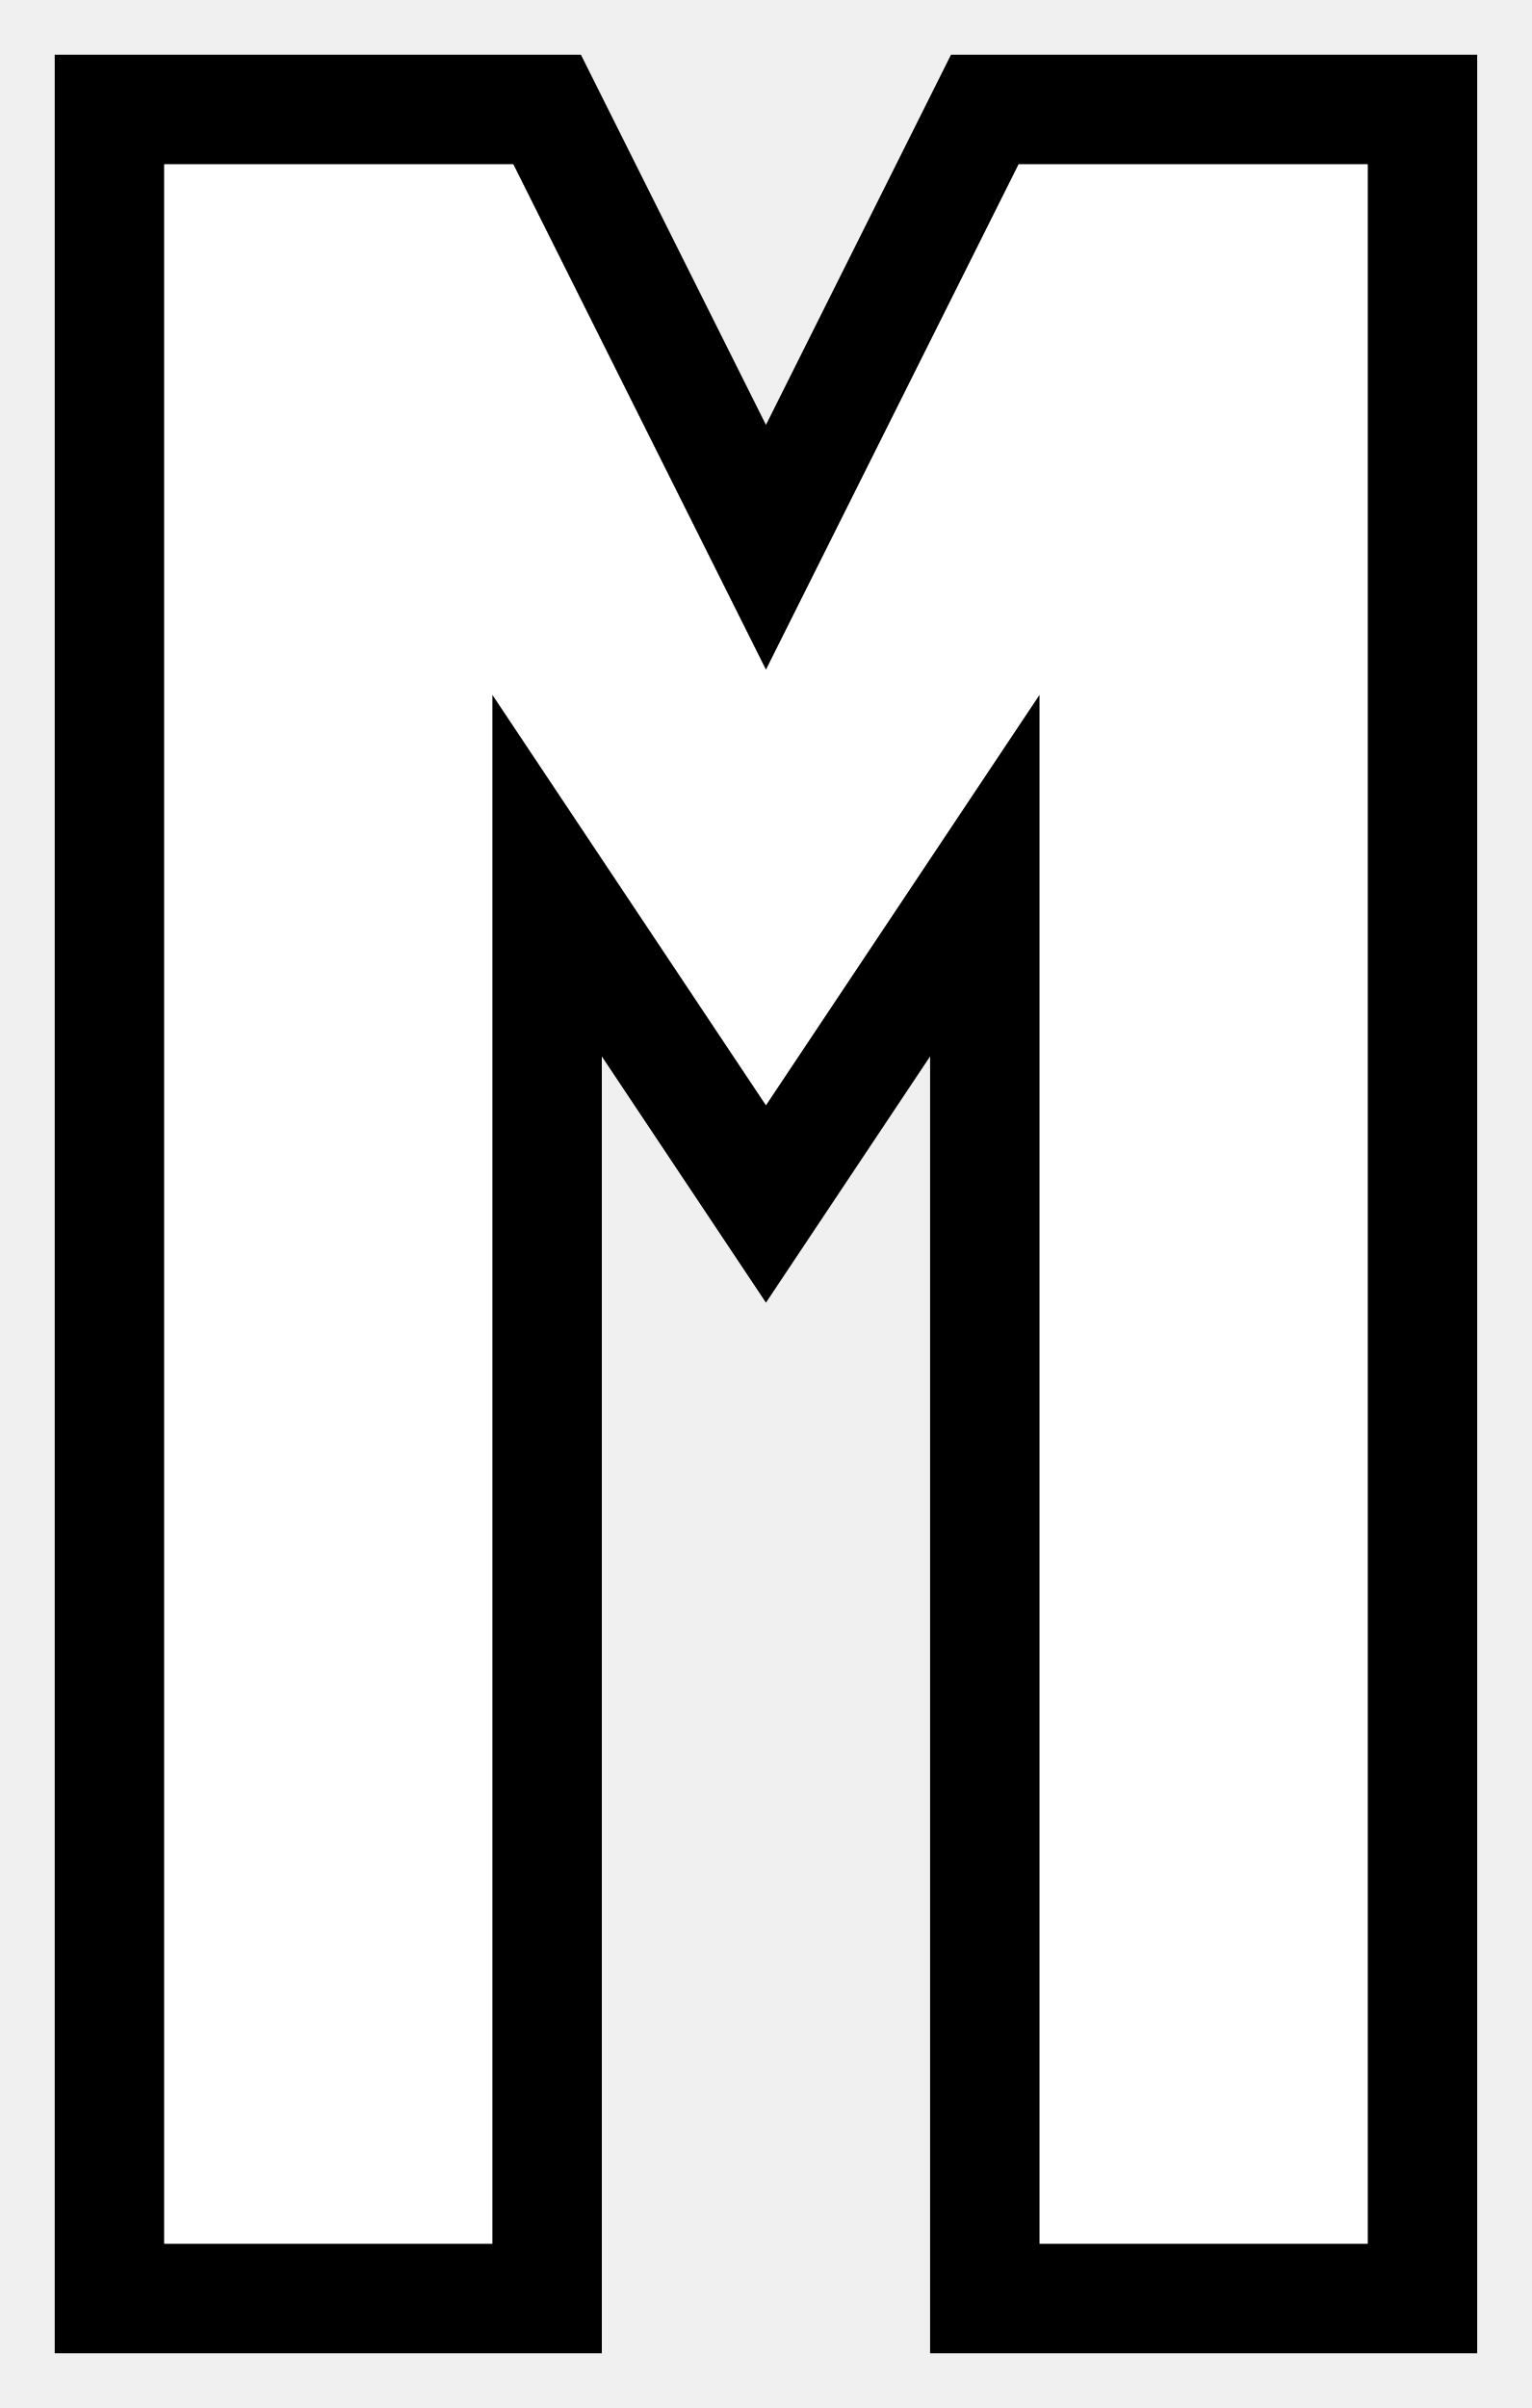
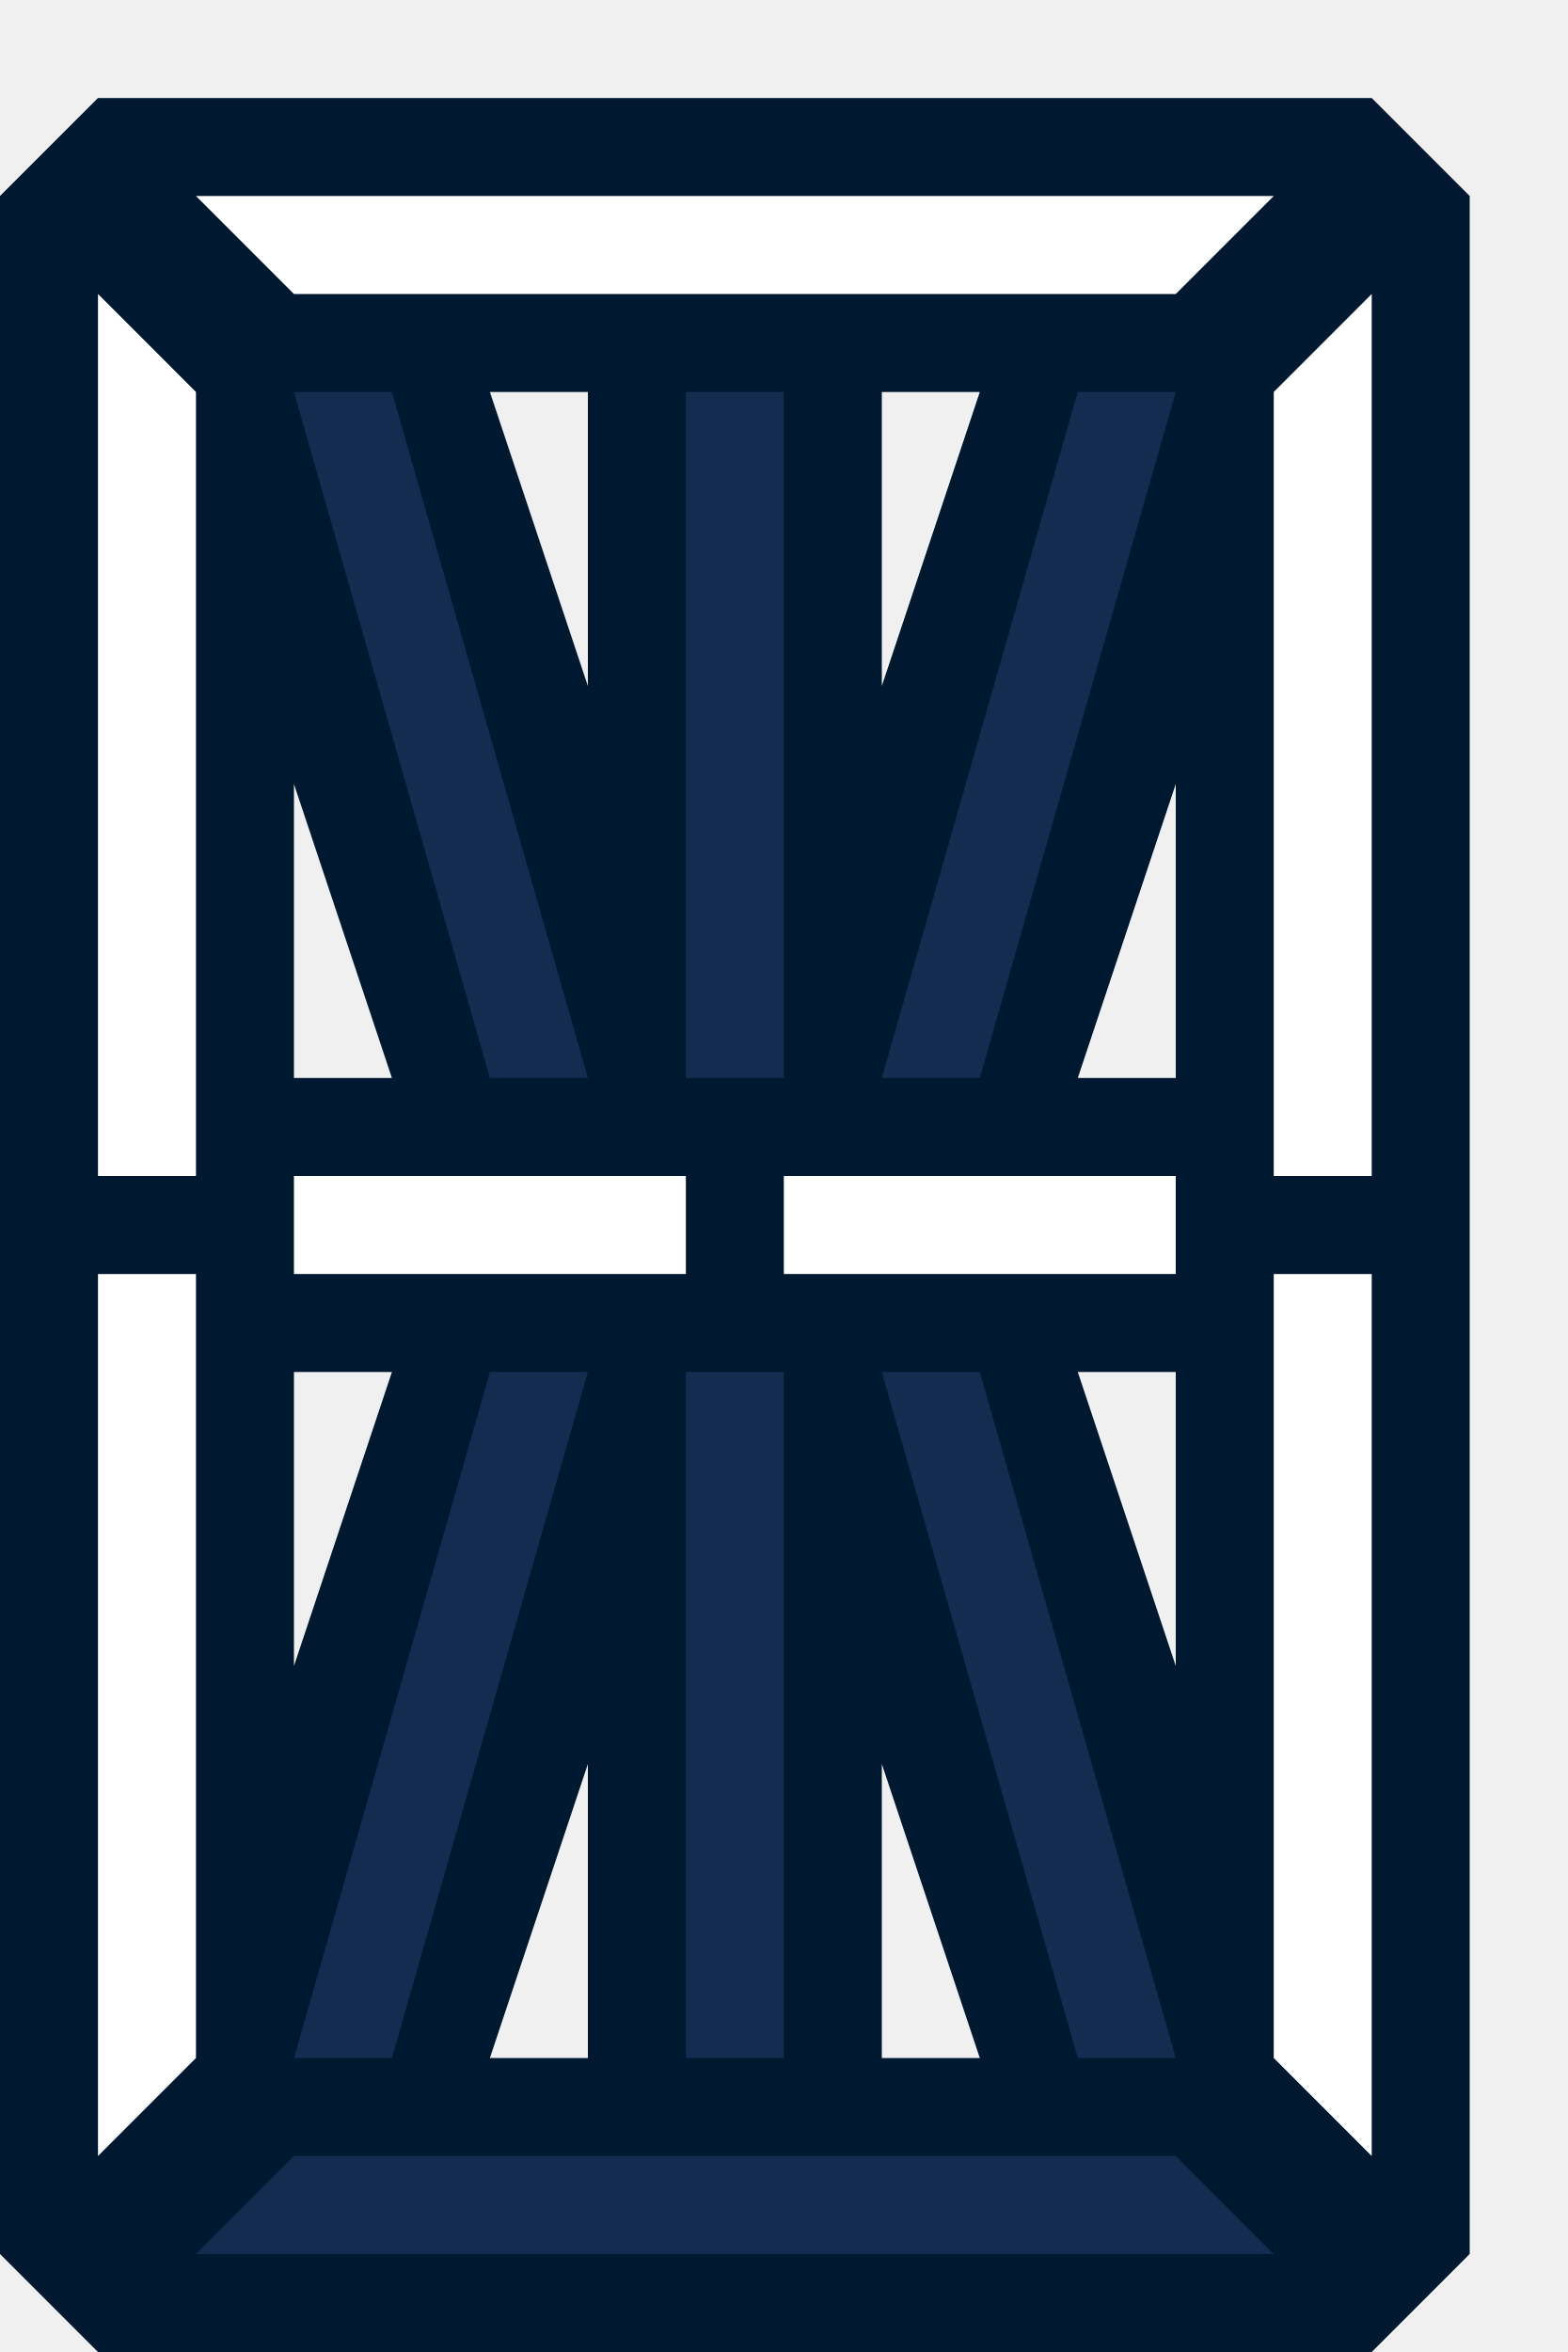
- <svg xmlns="http://www.w3.org/2000/svg" width="14" height="22" viewBox="0 0 14 22" version="1.1" id="svg8">
+ <svg xmlns="http://www.w3.org/2000/svg" width="16" height="24" viewBox="0 0 16 24" version="1.1" id="svg8">
  <defs id="defs2" />
-   <path style="fill:#ffffff;fill-opacity:1;stroke:#000000;stroke-opacity:1" d="M 1,1 H 5 L 7,5 9,1 h 4 V 5 21 H 9 V 8 L 7,11 5,8 V 21 H 1 V 5 Z" id="path969" />
+   <path style="fill:#001931;fill-opacity:1;stroke:none;stroke-opacity:1" d="M 1,1 0,2 v 21 l 1,1 h 13 l 1,-1 V 2 L 14,1 Z m 4,3 h 1 v 3 z m 4,0 h 1 L 9,7 Z M 3,8 4,11 H 3 Z m 9,0 v 3 h -1 z m -9,6 h 1 l -1,3 z m 8,0 h 1 v 3 z m -5,4 v 3 H 5 Z m 3,0 1,3 H 9 Z" id="path910" />
+   <path style="fill:#ffffff;fill-opacity:1;stroke:none;stroke-opacity:1" d="m 2,2 1,1 h 9 l 1,-1 z" id="path826" />
+   <path style="fill:#ffffff;fill-opacity:1;stroke:none;stroke-opacity:1" d="m 1,3 1,1 v 8 H 1 Z" id="path828" />
+   <rect style="fill:#162b50;fill-opacity:1;stroke:none;stroke-width:1;stroke-opacity:1" id="rect836" width="1" height="7" x="7" y="4" />
+   <rect style="fill:#ffffff;fill-opacity:1;stroke:none;stroke-width:1;stroke-opacity:1" id="rect838" width="4" height="1" x="3" y="12" />
+   <path style="fill:#162b50;fill-opacity:1;stroke:none;stroke-opacity:1" d="m 9,11 2,-7 h 1 l -2,7 z" id="path840" />
+   <path style="fill:#ffffff;fill-opacity:1;stroke:none;stroke-opacity:1" d="m 2,13 v 8 l -1,1 v -9 z" id="path844" />
+   <path style="fill:#162b50;fill-opacity:1;stroke:none;stroke-opacity:1" d="m 2,23 1,-1 h 9 l 1,1 z" id="path846" />
+   <path style="fill:#ffffff;fill-opacity:1;stroke:none;stroke-opacity:1" d="m 13,21 1,1 v -9 h -1 z" id="path856" />
+   <path style="fill:#ffffff;fill-opacity:1;stroke:none;stroke-opacity:1" d="M 13,12 V 4 l 1,-1 v 9 z" id="path858" />
+   <rect style="fill:#ffffff;fill-opacity:1;stroke:none;stroke-width:1;stroke-opacity:1" id="rect860" width="4" height="1" x="8" y="12" />
+   <rect style="fill:#162b50;fill-opacity:1;stroke:none;stroke-width:1;stroke-opacity:1" id="rect836-3" width="1" height="7" x="7" y="14" />
+   <path style="fill:#162b50;fill-opacity:1;stroke:none;stroke-opacity:1" d="M 6,11 4,4 H 3 l 2,7 z" id="path840-6" />
+   <path style="fill:#162b50;fill-opacity:1;stroke:none;stroke-opacity:1" d="m 9,14 2,7 h 1 l -2,-7 z" id="path840-7" />
+   <path style="fill:#162b50;fill-opacity:1;stroke:none;stroke-opacity:1" d="M 6,14 4,21 H 3 l 2,-7 z" id="path840-6-5" />
</svg>
